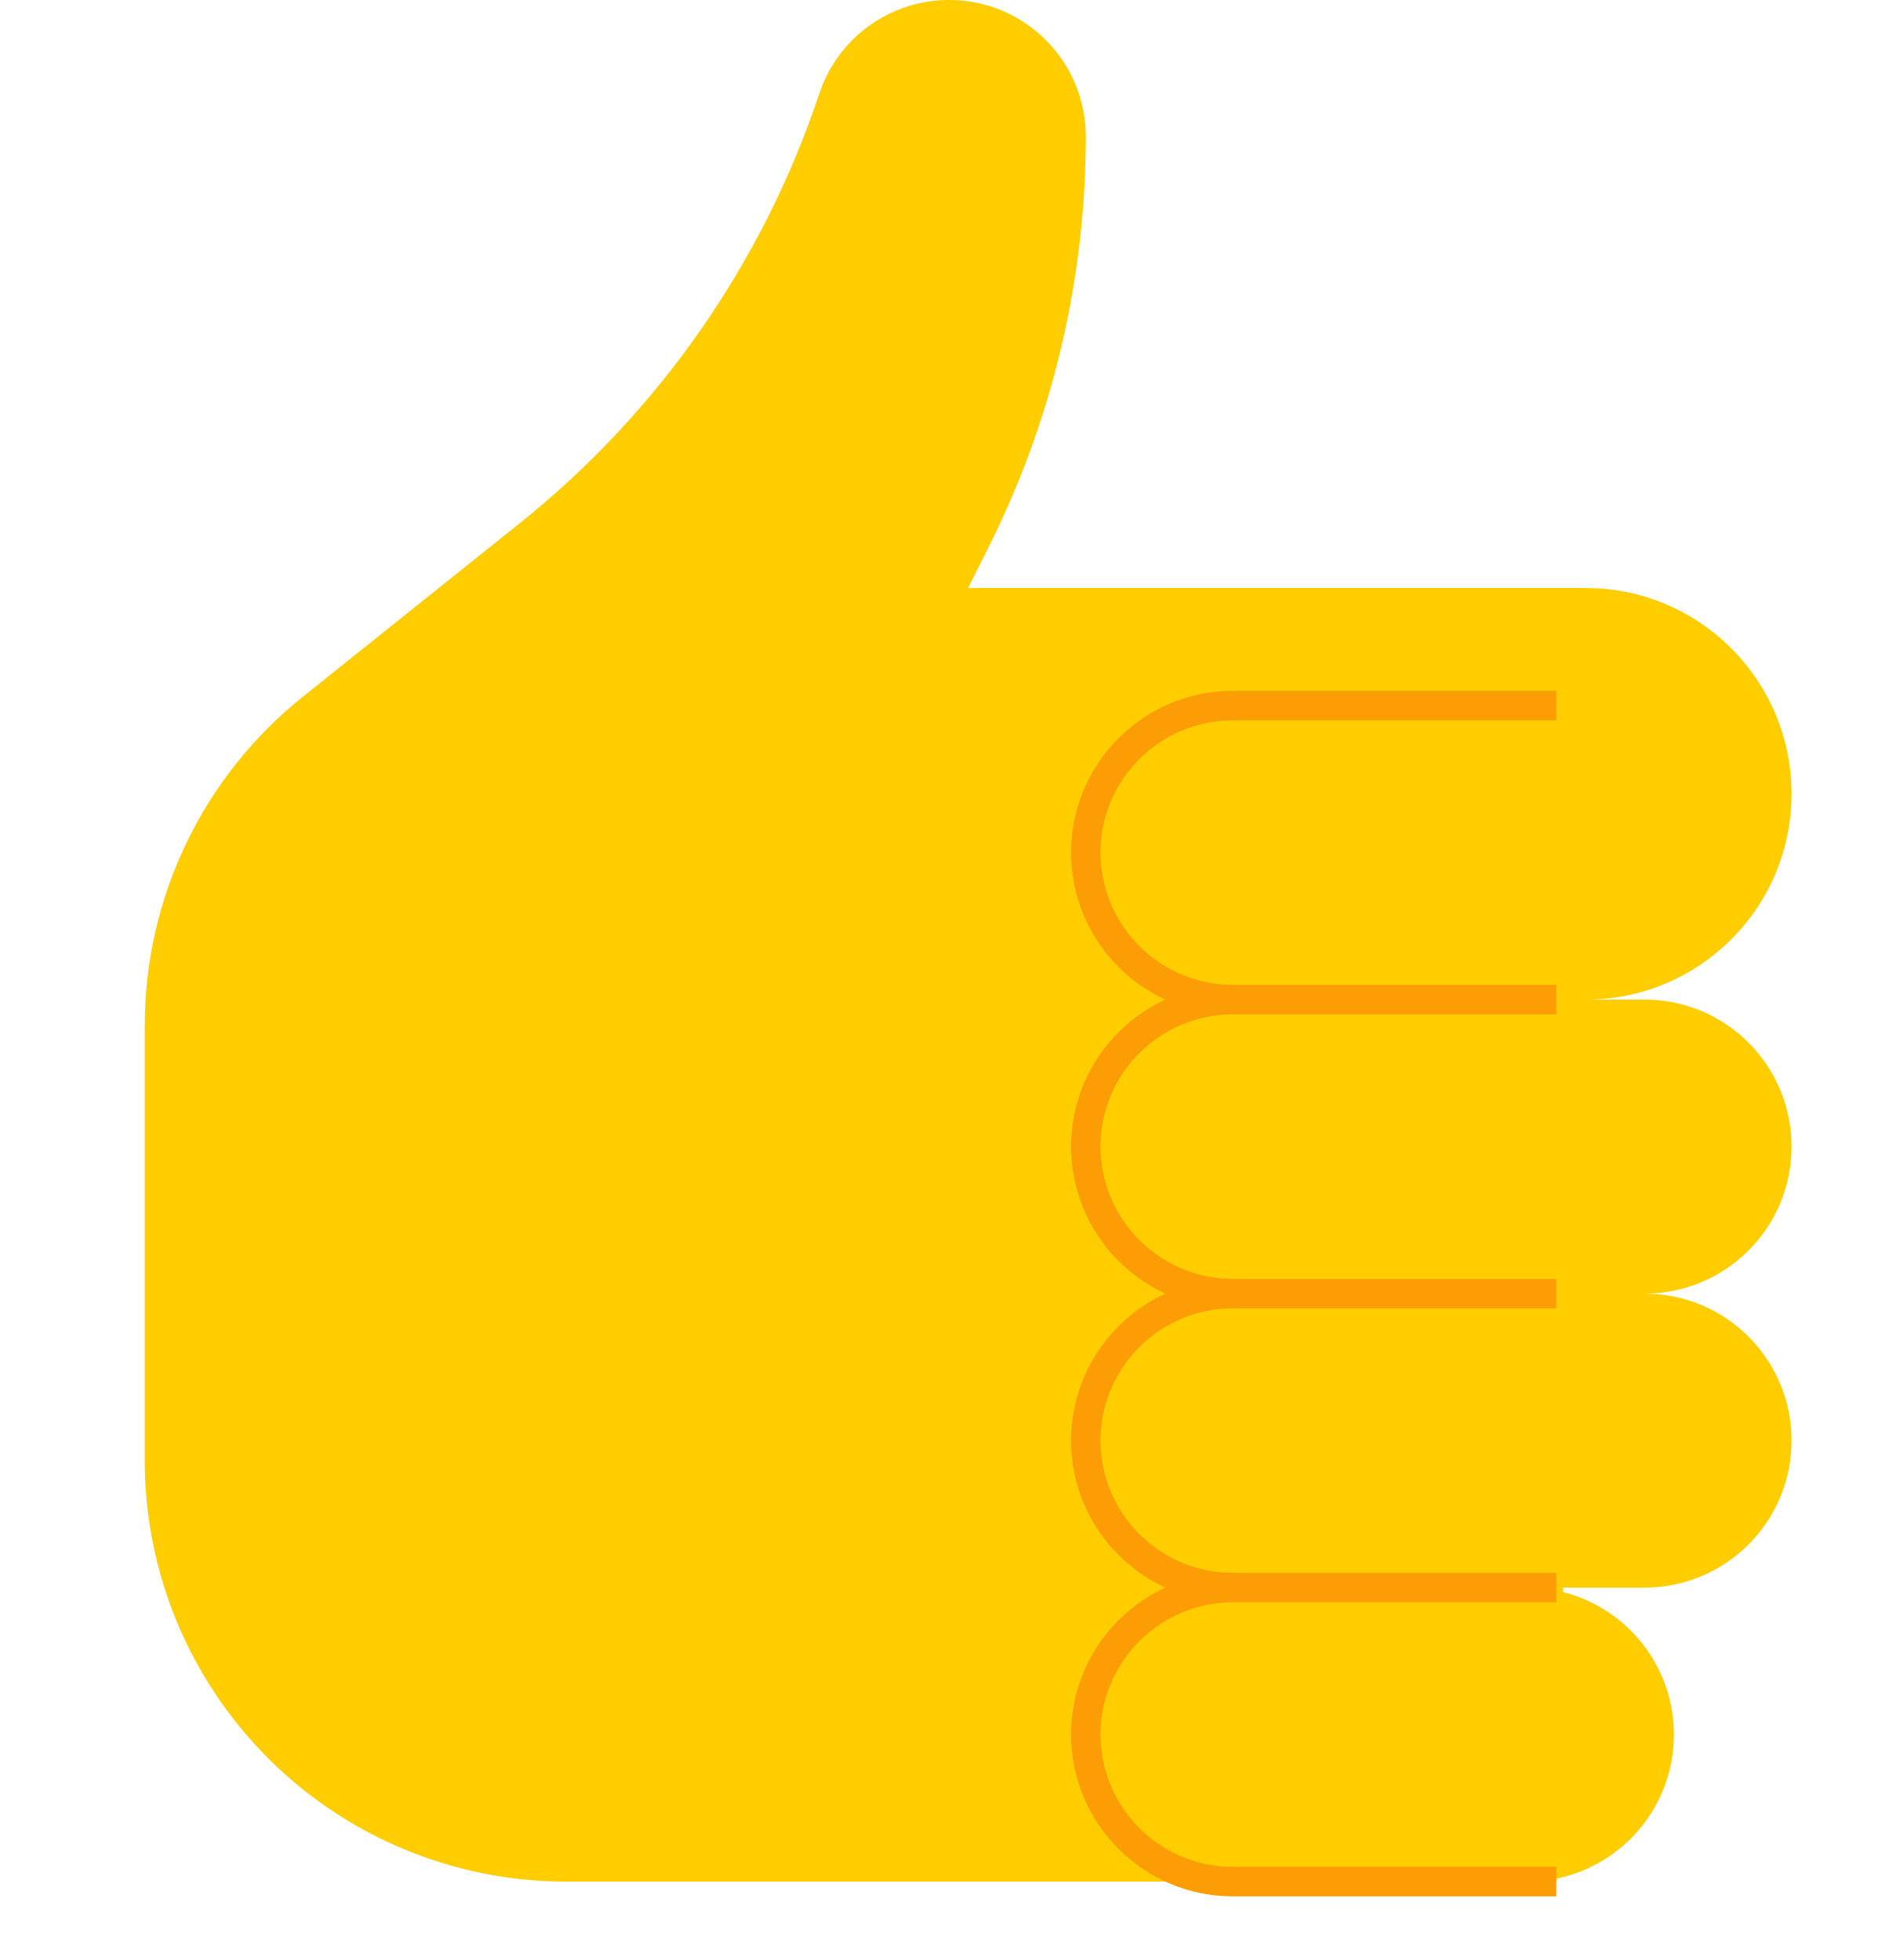
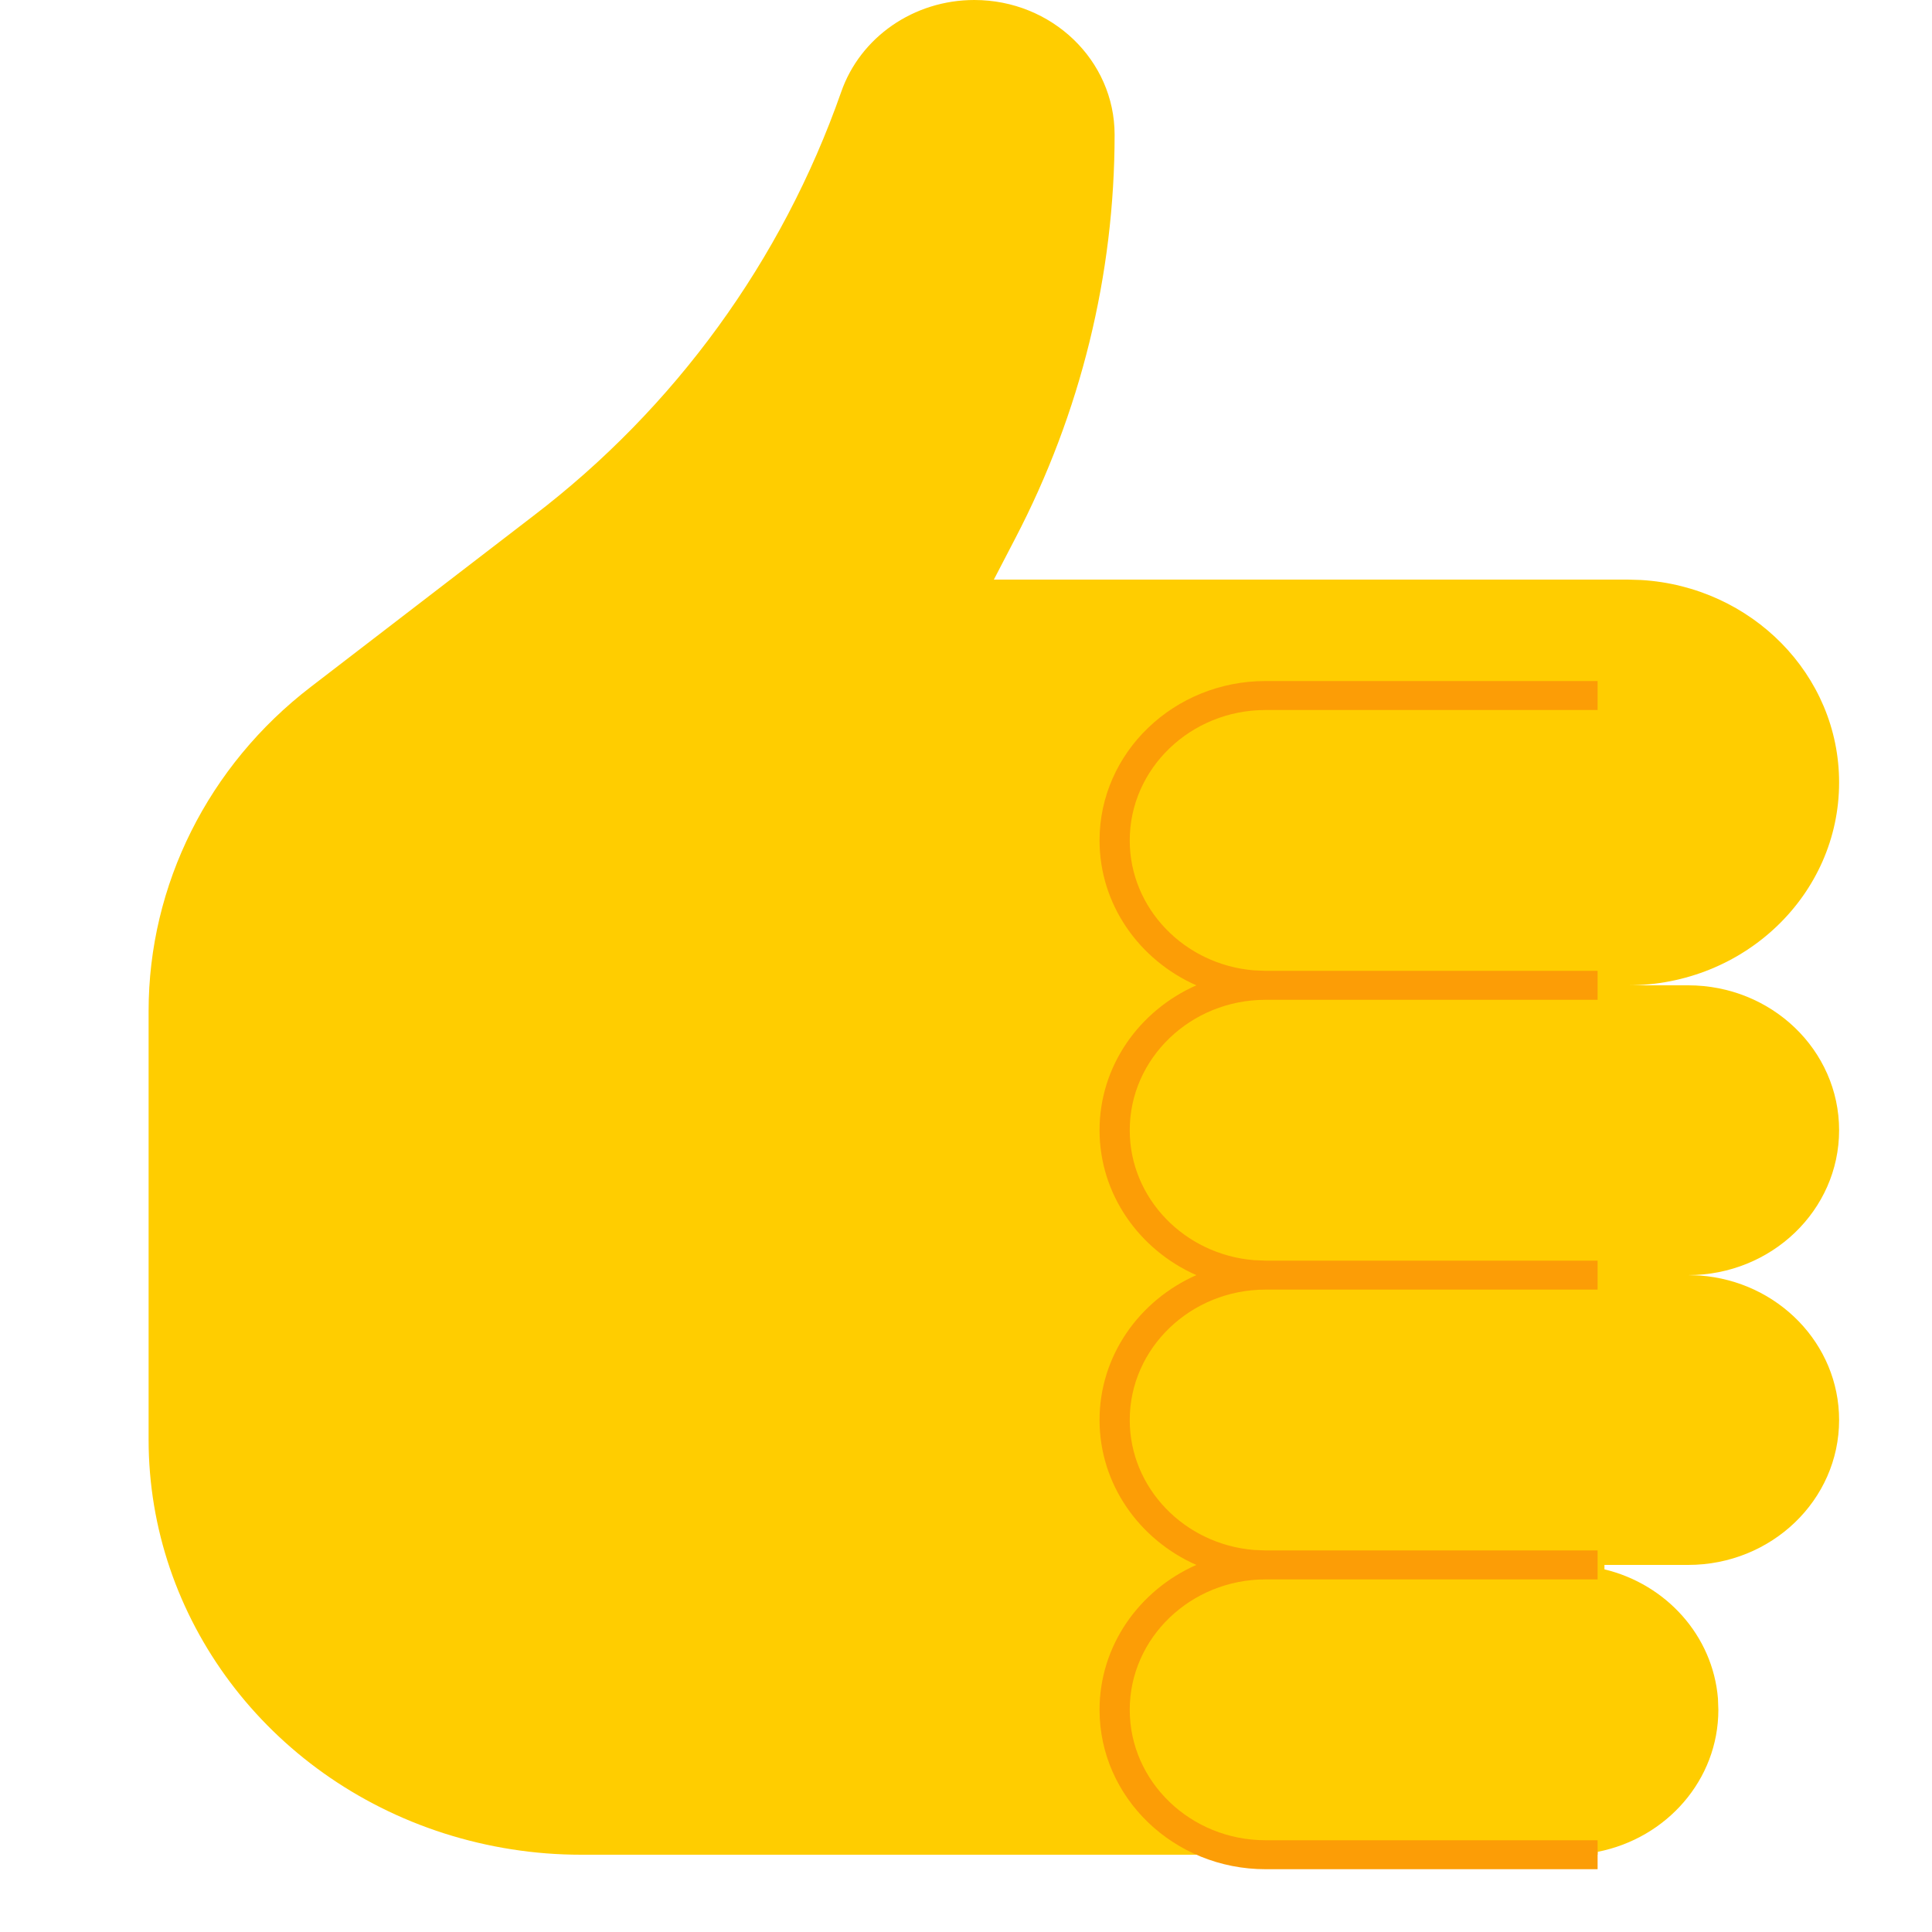
- <svg xmlns="http://www.w3.org/2000/svg" width="24px" height="25px" viewBox="0 0 24 25" version="1.1">
-   <g id="Reaction-/-Meduim-/-ThumbUp_Meduim_24X24" stroke="none" stroke-width="1" fill="none" fill-rule="evenodd">
-     <path d="M7.218,24 C6.64,24 6.067,23.907 5.519,23.724 C3.325,22.993 1.846,20.94 1.846,18.628 L1.846,18.628 L1.846,13.082 C1.846,11.45 2.588,9.906 3.862,8.887 L3.862,8.887 L6.623,6.678 C8.401,5.256 9.729,3.351 10.449,1.192 C10.686,0.48 11.352,0 12.103,0 C13.066,0 13.846,0.78 13.846,1.743 C13.846,3.556 13.424,5.344 12.613,6.965 L12.613,6.965 L12.346,7.5 L20.221,7.5 L20.387,7.505 C21.759,7.591 22.846,8.731 22.846,10.125 C22.846,11.575 21.671,12.75 20.221,12.75 L20.221,12.75 L20.971,12.75 C22.007,12.75 22.846,13.589 22.846,14.625 C22.846,15.66 22.007,16.5 20.971,16.5 L20.971,16.5 L21.117,16.506 C22.085,16.58 22.846,17.388 22.846,18.375 C22.846,19.41 22.007,20.25 20.971,20.25 L20.971,20.25 L19.932,20.25 L19.931,20.307 C20.698,20.5 21.277,21.167 21.34,21.978 L21.346,22.125 C21.346,23.031 20.702,23.788 19.847,23.962 L19.846,24 Z" id="Hand" fill="#FFCD00" />
-     <path d="M19.846,20.438 L15.721,20.438 C14.791,20.438 14.034,21.195 14.034,22.125 C14.034,23.055 14.791,23.812 15.721,23.812 L19.846,23.812 L19.846,24.188 L15.721,24.188 C14.583,24.188 13.659,23.262 13.659,22.125 C13.659,21.294 14.152,20.577 14.861,20.25 C14.152,19.923 13.659,19.206 13.659,18.375 C13.659,17.544 14.152,16.827 14.861,16.5 C14.152,16.173 13.659,15.456 13.659,14.624 C13.659,13.794 14.152,13.077 14.861,12.75 C14.152,12.423 13.659,11.706 13.659,10.874 C13.659,9.738 14.583,8.812 15.721,8.812 L19.846,8.812 L19.846,9.188 L15.721,9.188 C14.791,9.188 14.034,9.944 14.034,10.874 C14.034,11.757 14.714,12.482 15.576,12.556 L15.721,12.562 L15.721,12.562 L19.846,12.562 L19.846,12.938 L15.721,12.938 C14.791,12.938 14.034,13.694 14.034,14.624 C14.034,15.507 14.714,16.232 15.576,16.306 L15.721,16.312 L15.721,16.312 L19.846,16.312 L19.846,16.688 L15.721,16.688 C14.791,16.688 14.034,17.445 14.034,18.375 C14.034,19.256 14.714,19.982 15.576,20.056 L15.721,20.062 L15.721,20.062 L19.846,20.062 L19.846,20.438 Z" id="Fingers" fill="#FC9D06" />
-   </g>
+ <svg xmlns="http://www.w3.org/2000/svg" width="24" height="24" fill="none" viewBox="0 0 24 24">
+   <path fill="#FFCD00" fill-rule="evenodd" d="M7.218 23.04c-.578 0-1.151-.09-1.7-.265-2.193-.702-3.672-2.673-3.672-4.892v-5.324c0-1.567.742-3.05 2.016-4.027l2.76-2.121a11.344 11.344 0 003.827-5.267C10.686.461 11.352 0 12.103 0c.963 0 1.743.749 1.743 1.673 0 1.74-.422 3.457-1.233 5.013l-.267.514h7.875l.166.005c1.372.082 2.459 1.177 2.459 2.515 0 1.392-1.175 2.52-2.625 2.52h.75c1.036 0 1.875.805 1.875 1.8 0 .994-.84 1.8-1.875 1.8l.146.005c.968.072 1.729.848 1.729 1.795 0 .994-.84 1.8-1.875 1.8h-1.04v.055c.768.185 1.346.825 1.41 1.604l.005.141c0 .87-.643 1.596-1.499 1.764l-.001.036H7.218z" clip-rule="evenodd" />
+   <path fill="#FC9D06" fill-rule="evenodd" d="M19.846 19.62h-4.125c-.93 0-1.687.727-1.687 1.62 0 .893.757 1.62 1.687 1.62h4.125v.36h-4.125c-1.138 0-2.062-.888-2.062-1.98 0-.798.493-1.486 1.202-1.8-.709-.314-1.202-1.003-1.202-1.8 0-.798.493-1.486 1.202-1.8-.709-.314-1.202-1.003-1.202-1.8 0-.798.493-1.486 1.202-1.8-.709-.314-1.202-1.003-1.202-1.8 0-1.092.924-1.98 2.062-1.98h4.125v.36h-4.125c-.93 0-1.687.727-1.687 1.62 0 .846.68 1.543 1.542 1.614l.145.006h4.125v.36h-4.125c-.93 0-1.687.727-1.687 1.62 0 .846.68 1.543 1.542 1.614l.145.006h4.125v.36h-4.125c-.93 0-1.687.727-1.687 1.62 0 .846.68 1.543 1.542 1.614l.145.006h4.125v.36z" clip-rule="evenodd" />
</svg>
